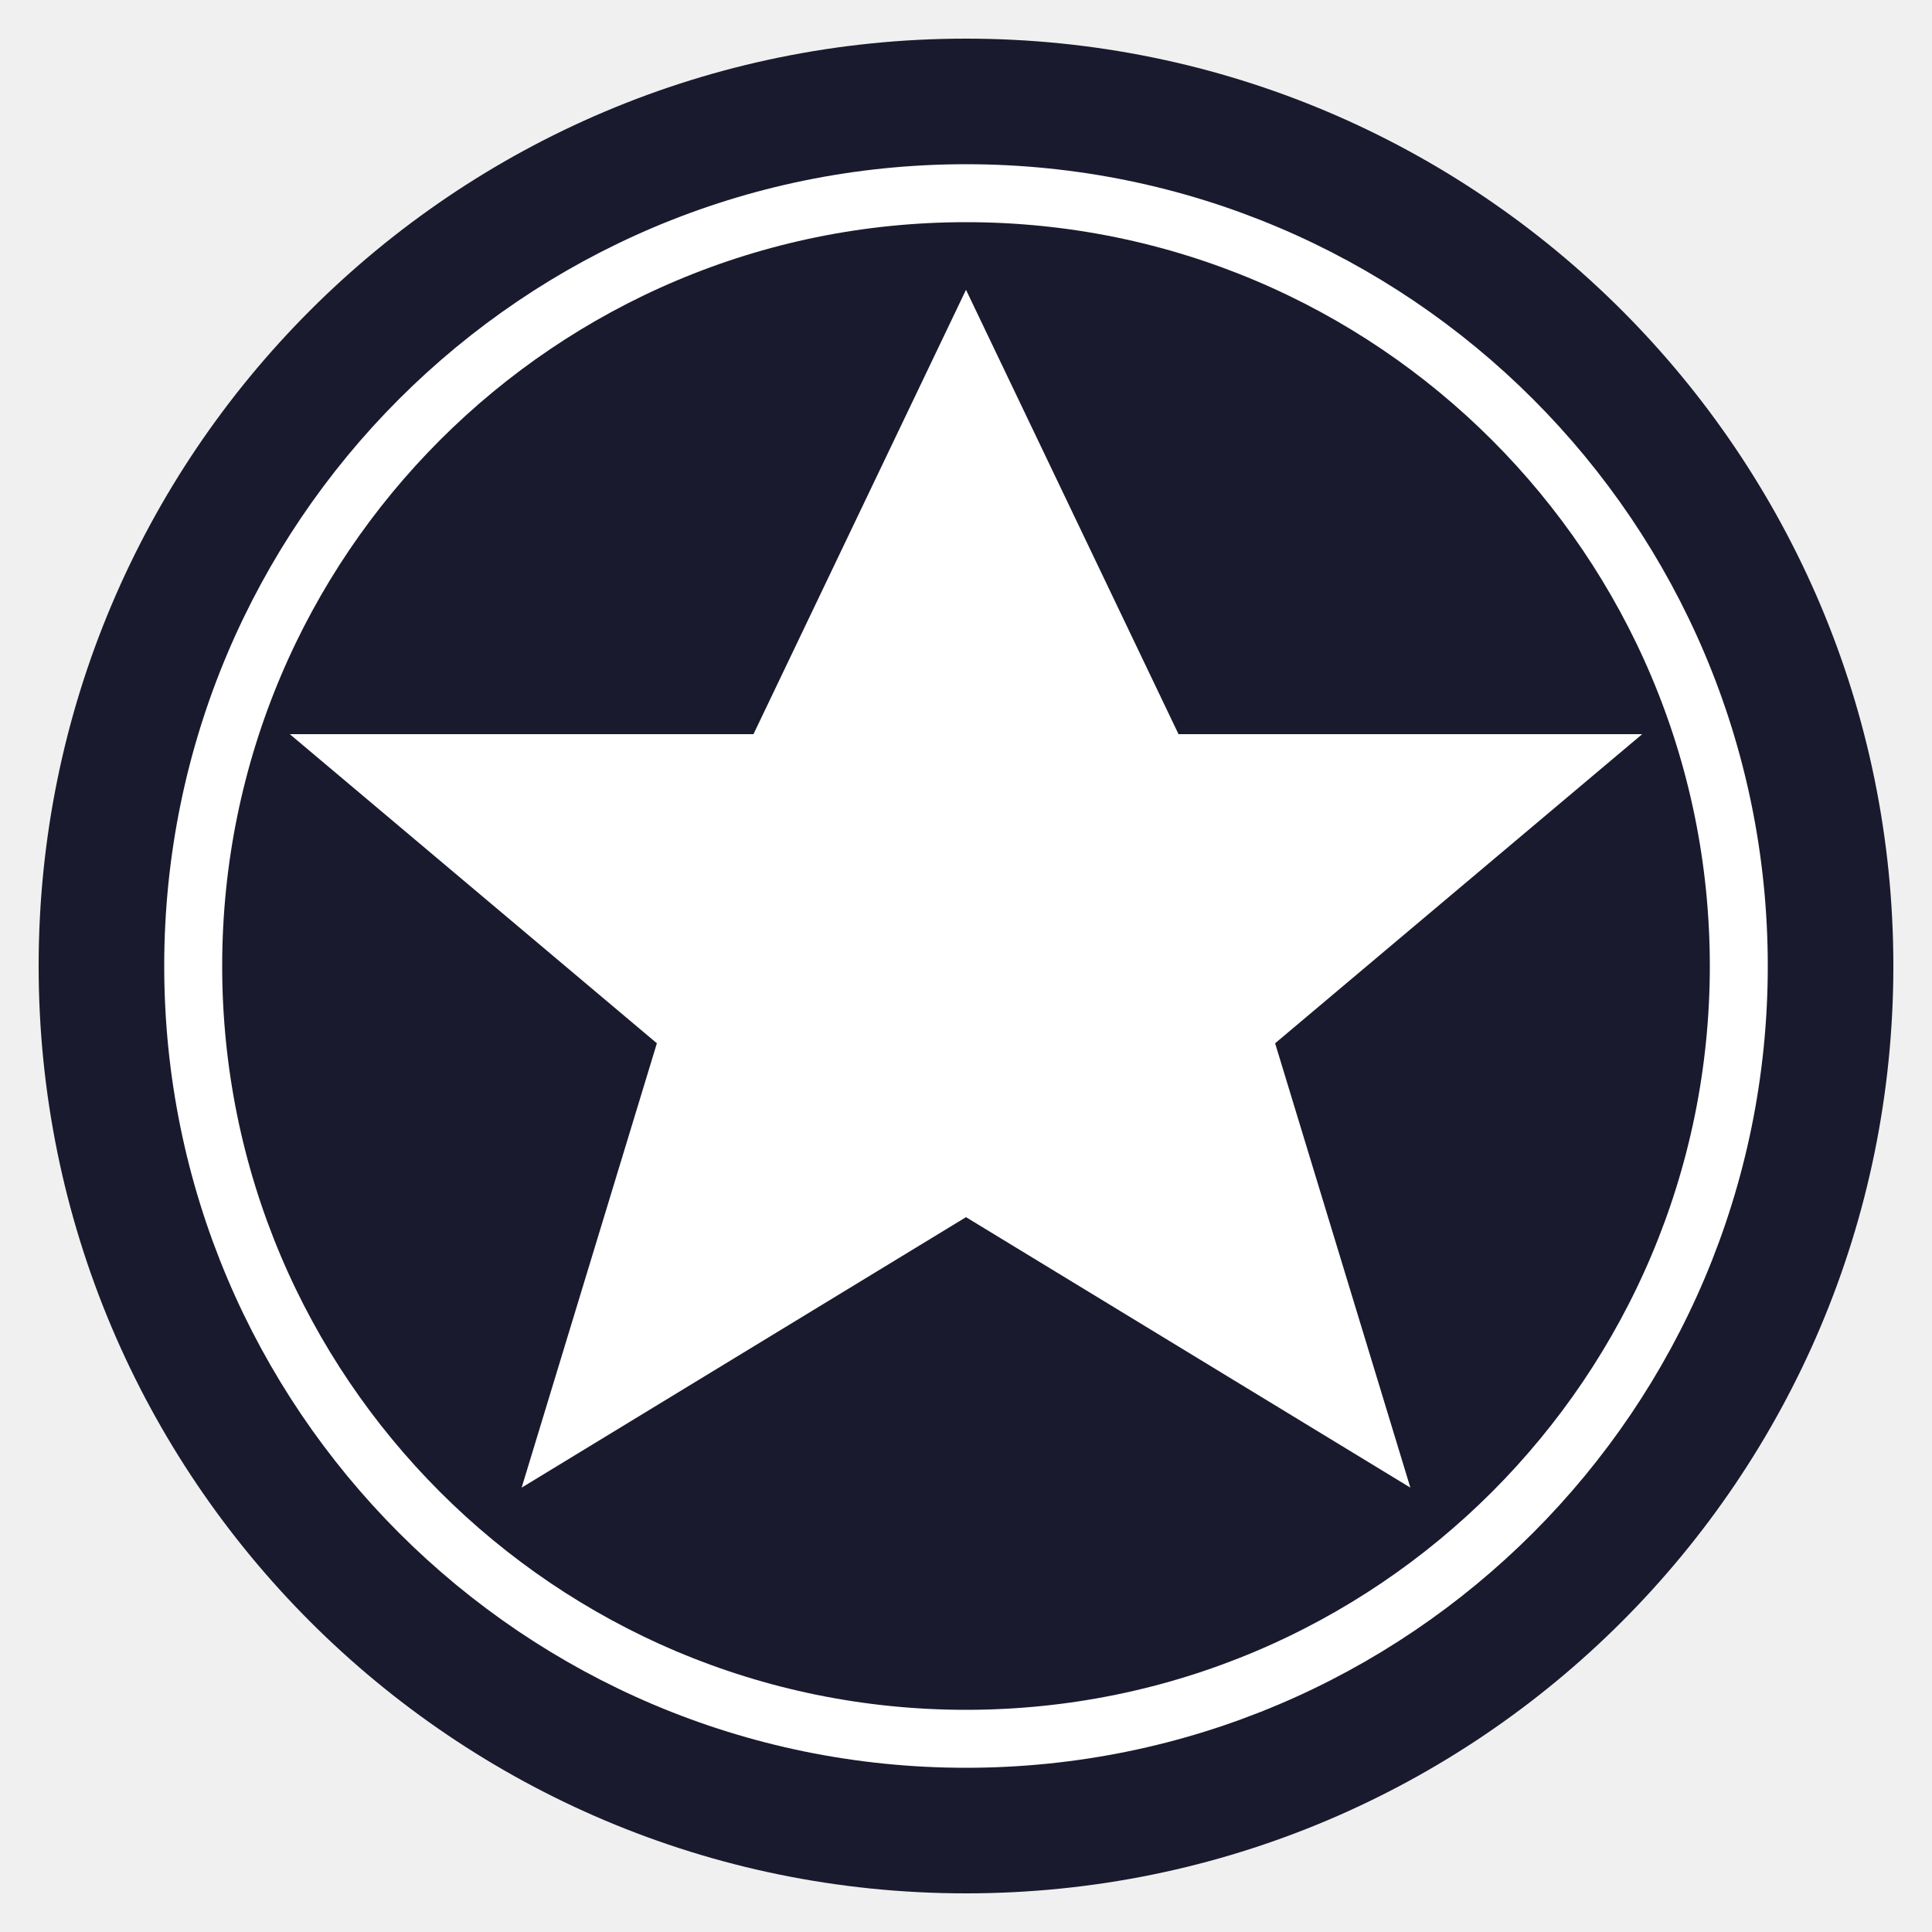
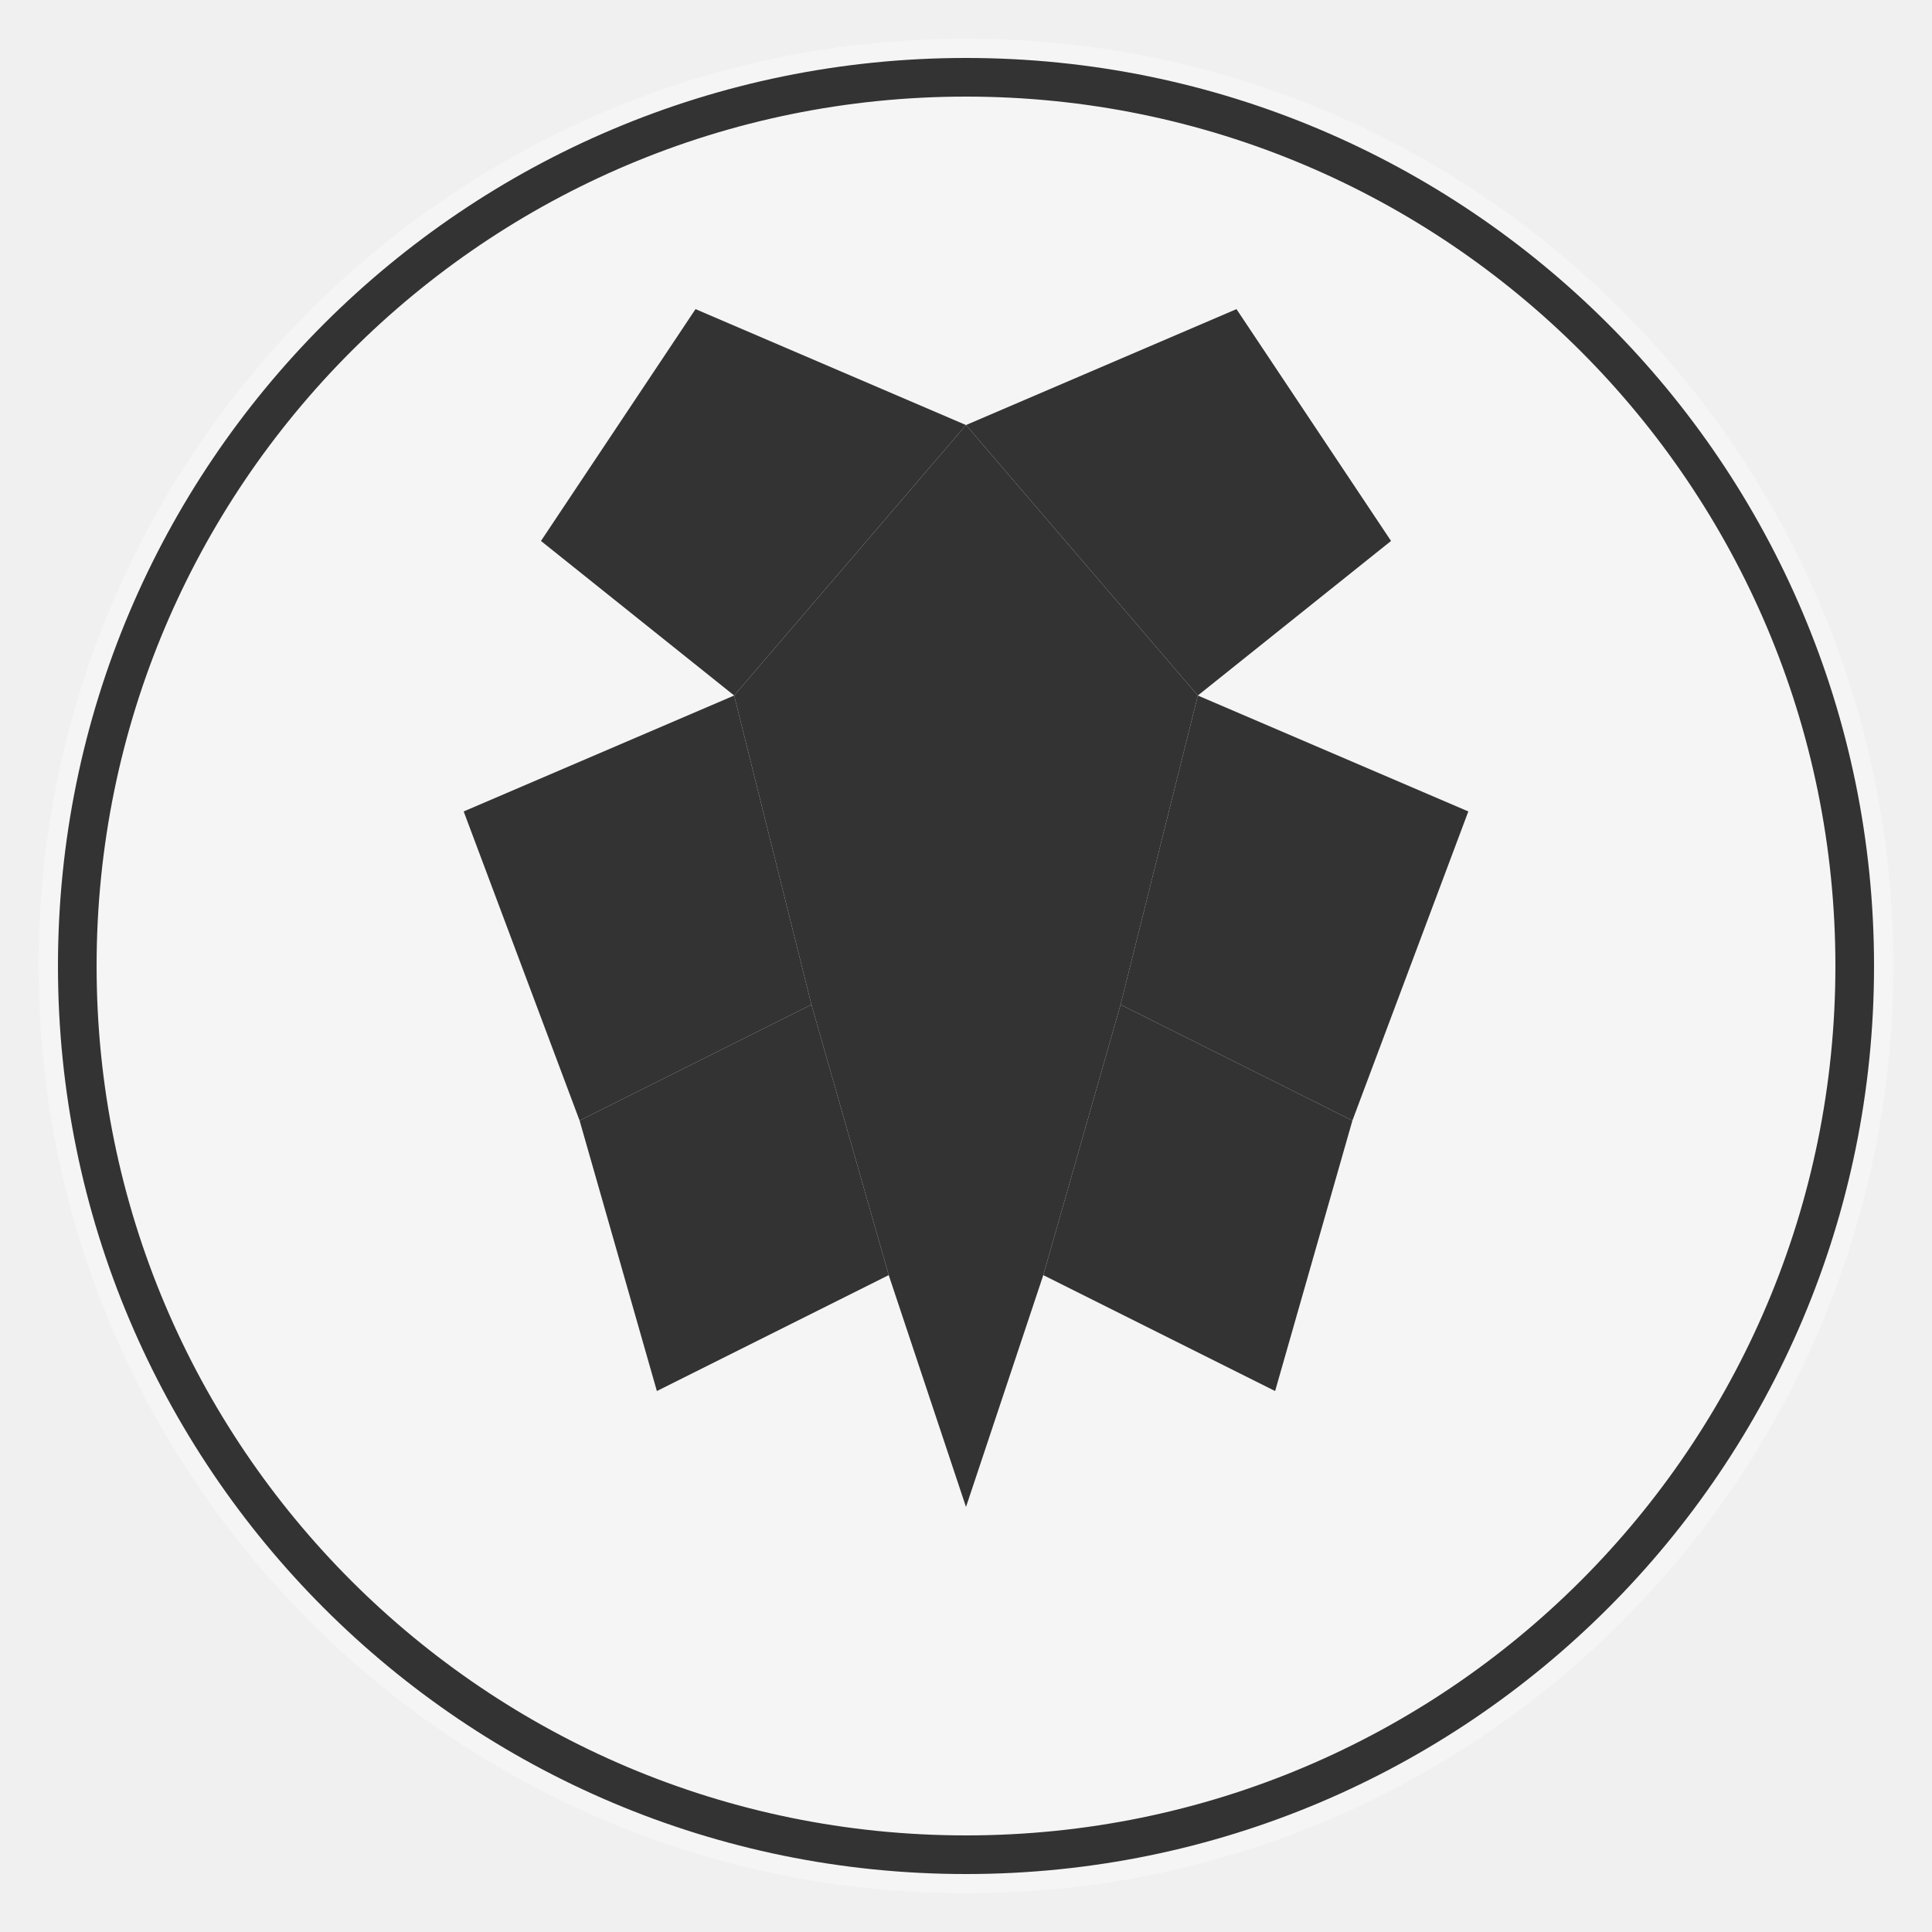
<svg xmlns="http://www.w3.org/2000/svg" viewBox="0 0 100 100">
-   <circle cx="50" cy="50" r="48" fill="#1a1a2e" />
-   <circle cx="50" cy="50" r="40" fill="none" stroke="#fff" stroke-width="3" />
-   <polygon points="50,15 61,38 85,38 66,54 73,77 50,63 27,77 34,54 15,38 39,38" fill="#fff" />
+   <circle cx="50" cy="50" r="48" fill="#f5f5f5" />
+   <circle cx="50" cy="50" r="46" fill="none" stroke="#333" stroke-width="2" />
+   <polygon points="50,22 62,36 58,52 42,52 38,36" fill="#333" />
+   <polygon points="50,22 38,36 28,28 36,16" fill="#333" />
+   <polygon points="50,22 62,36 72,28 64,16" fill="#333" />
+   <polygon points="62,36 58,52 70,58 76,42" fill="#333" />
+   <polygon points="38,36 42,52 30,58 24,42" fill="#333" />
+   <polygon points="58,52 42,52 46,66 54,66" fill="#333" />
+   <polygon points="30,58 42,52 46,66 34,72" fill="#333" />
+   <polygon points="70,58 58,52 54,66 66,72" fill="#333" />
+   <polygon points="46,66 54,66 50,78" fill="#333" />
</svg>
